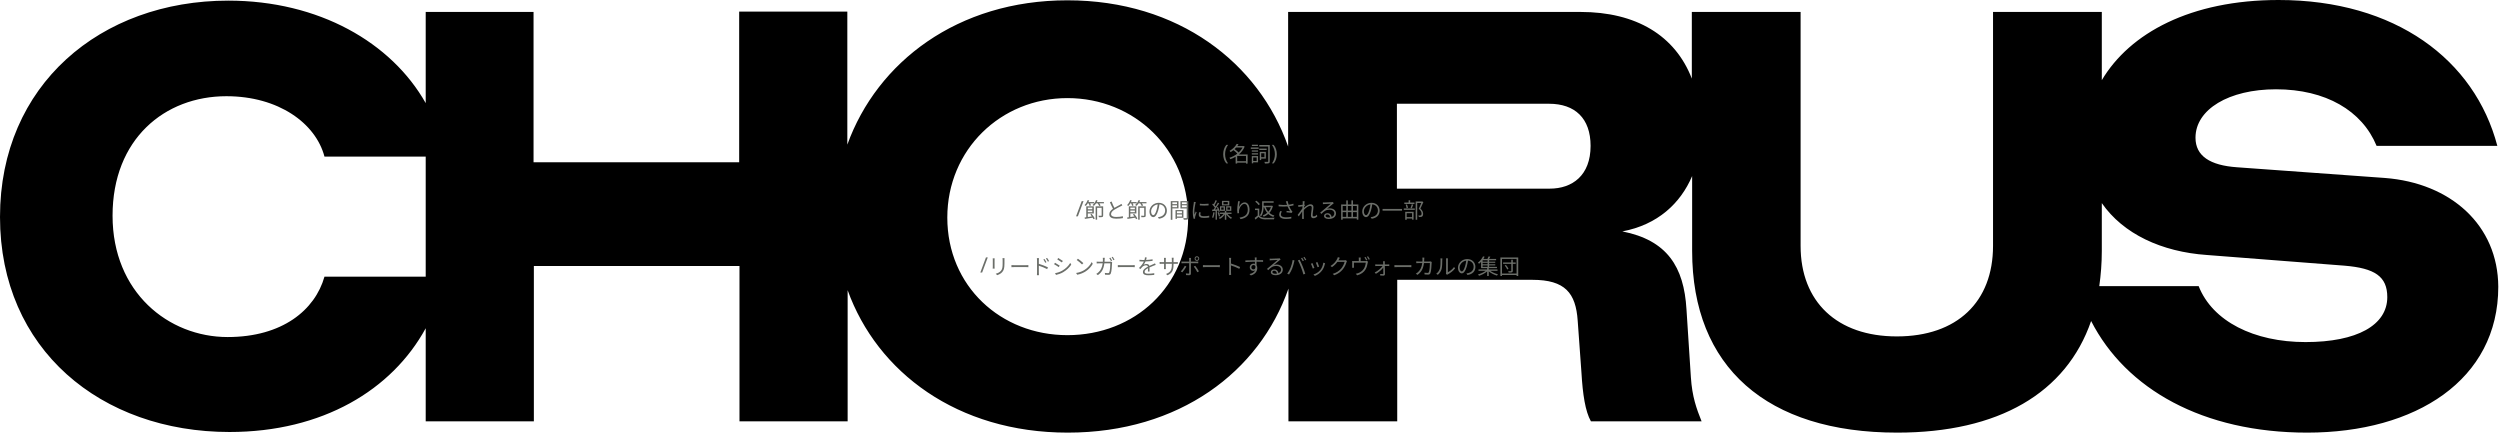
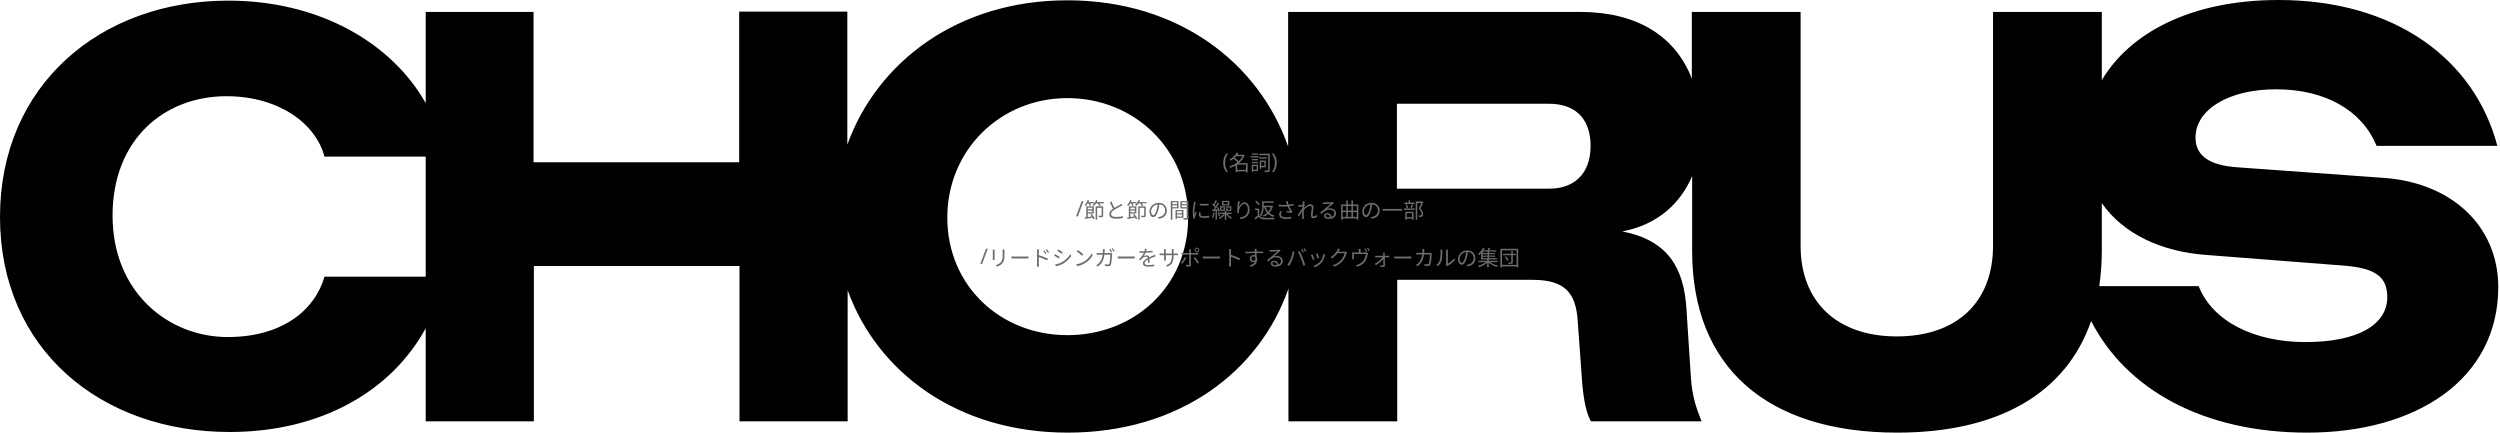
<svg xmlns="http://www.w3.org/2000/svg" width="100%" viewBox="0 0 1410 244" fill="none" preserveAspectRatio="xMidYMax meet">
  <path d="M1300.33 192.93C1271.25 192.93 1247.84 181.227 1240.04 161.366H1184C1184.89 154.983 1185.42 148.421 1185.42 141.506V114.552C1197.48 131.93 1219.11 142.038 1244.65 143.811L1322.32 149.84C1339.34 151.259 1346.43 155.869 1346.43 167.573C1346.43 183.355 1329.41 192.93 1300.33 192.93ZM874.038 106.395H787.858V58.517H873.683C888.224 58.517 897.09 66.674 897.09 82.279C897.09 98.948 886.805 106.395 874.038 106.395ZM602.02 189.029C564.427 189.029 534.282 161.366 534.282 122.709C534.282 84.407 564.427 55.326 602.02 55.326C639.968 55.326 670.113 84.407 670.113 122.709C670.113 161.366 639.968 189.029 602.02 189.029ZM183 156.046C177.68 174.843 159.238 190.093 128.384 190.093C95.046 190.093 63.483 164.913 63.483 121.645C63.483 78.378 92.919 54.262 127.674 54.262C157.11 54.262 178.035 69.512 183 88.308H240.099V156.046H183ZM1345.01 100.366L1261.67 94.337C1246.42 93.273 1238.26 87.954 1238.26 77.669C1238.26 61.709 1257.06 50.361 1283.66 50.361C1311.68 50.361 1332.25 62.419 1340.4 82.279H1408.5C1395.73 33.692 1351.04 0 1285.08 0C1235.6 0 1201.2 18.619 1185.42 45.218V6.738H1124.07V138.669C1124.07 170.233 1103.85 189.738 1069.81 189.738C1036.11 189.738 1015.54 170.233 1015.54 138.669V6.738H954.189V44.331C944.791 20.038 922.802 6.738 891.416 6.738H726.503V82.634C710.012 35.465 664.616 0.177 602.02 0.177C540.134 0.177 494.738 34.933 477.892 81.57V6.561H416.892V91.5H300.921V6.738H240.099V58.163C220.77 23.939 179.808 0.355 128.738 0.355C56.744 0.355 0 47.878 0 122.355C0 197.186 57.099 243.645 129.448 243.645C181.936 243.645 221.125 219.884 240.099 185.128V237.616H301.099V150.017H417.07V237.616H478.07V163.671C494.738 209.953 539.956 244 602.198 244C665.148 244 710.366 209.599 726.68 162.785V237.616H788.035V157.82H864.285C882.727 157.82 888.756 165.267 889.82 180.872L891.948 210.308C892.657 222.366 894.076 231.942 897.267 237.616H959.686C956.849 230.523 954.366 223.785 953.657 212.791L951.174 174.488C949.756 150.372 940.18 135.477 915 130.512C934.86 126.788 947.805 114.73 954.366 99.302V141.506C954.366 207.116 996.57 244 1069.98 244C1127.26 244 1165.38 221.657 1179.39 181.049C1199.08 219.529 1242.52 244 1301.22 244C1362.57 244 1409.03 214.209 1409.03 161.721C1408.85 126.965 1382.25 103.203 1345.01 100.366Z" fill="black" />
-   <text className="logo-text" x="50%" y="37%" text-anchor="middle" font-family="Noto Serif JP" font-size="1.8rem" fill="#6b6e69">(名詞)</text>
-   <text className="logo-text" x="50%" y="50%" text-anchor="middle" font-family="Noto Serif JP" font-size="1.8rem" fill="#6b6e69">/節と節の間に繰り返される曲の一部</text>
-   <text className="logo-text" x="50%" y="63%" text-anchor="middle" font-family="Noto Serif JP" font-size="1.8rem" fill="#6b6e69">/リードシンガーをサポートするバックヴォーカルの集団</text>
+   <text className="logo-text" x="50%" y="39%" text-anchor="middle" font-family="Noto Serif JP" font-size="1.5rem" fill="#6b6e69">(名詞)</text>
+   <text className="logo-text" x="50%" y="50%" text-anchor="middle" font-family="Noto Serif JP" font-size="1.5rem" fill="#6b6e69">/節と節の間に繰り返される曲の一部</text>
+   <text className="logo-text" x="50%" y="61%" text-anchor="middle" font-family="Noto Serif JP" font-size="1.5rem" fill="#6b6e69">/リードシンガーをサポートするバックヴォーカルの集団</text>
</svg>
